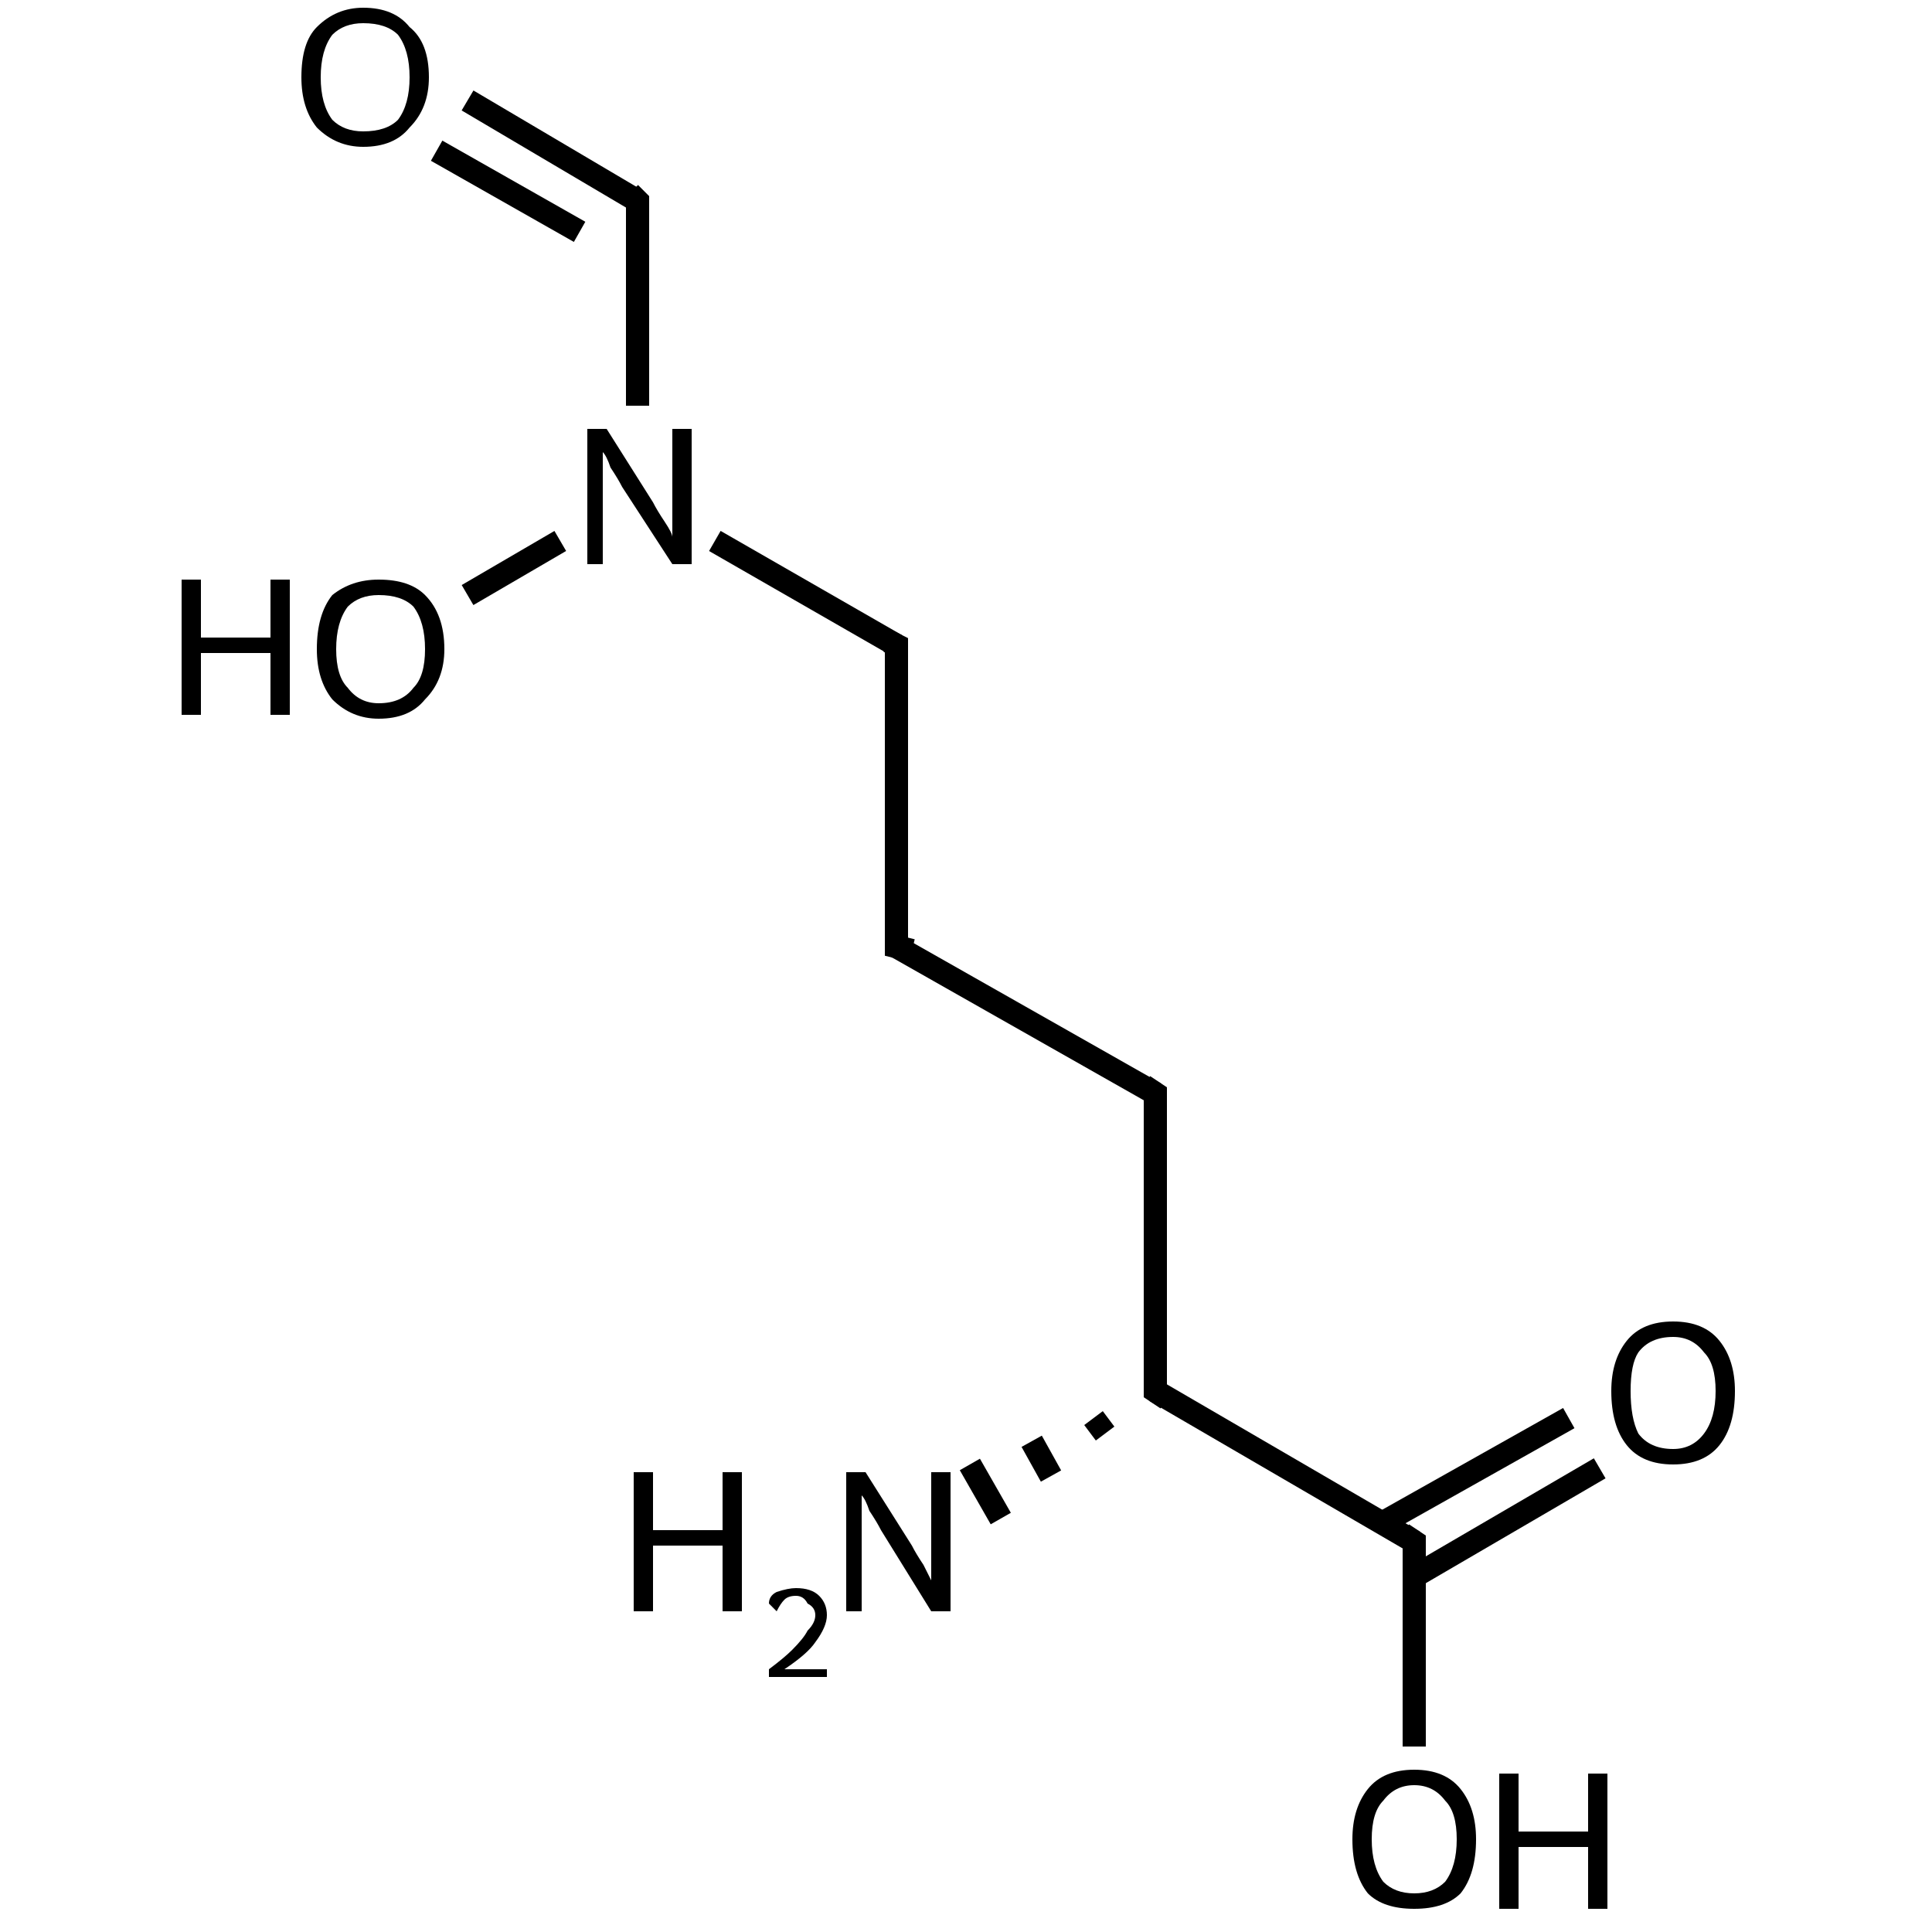
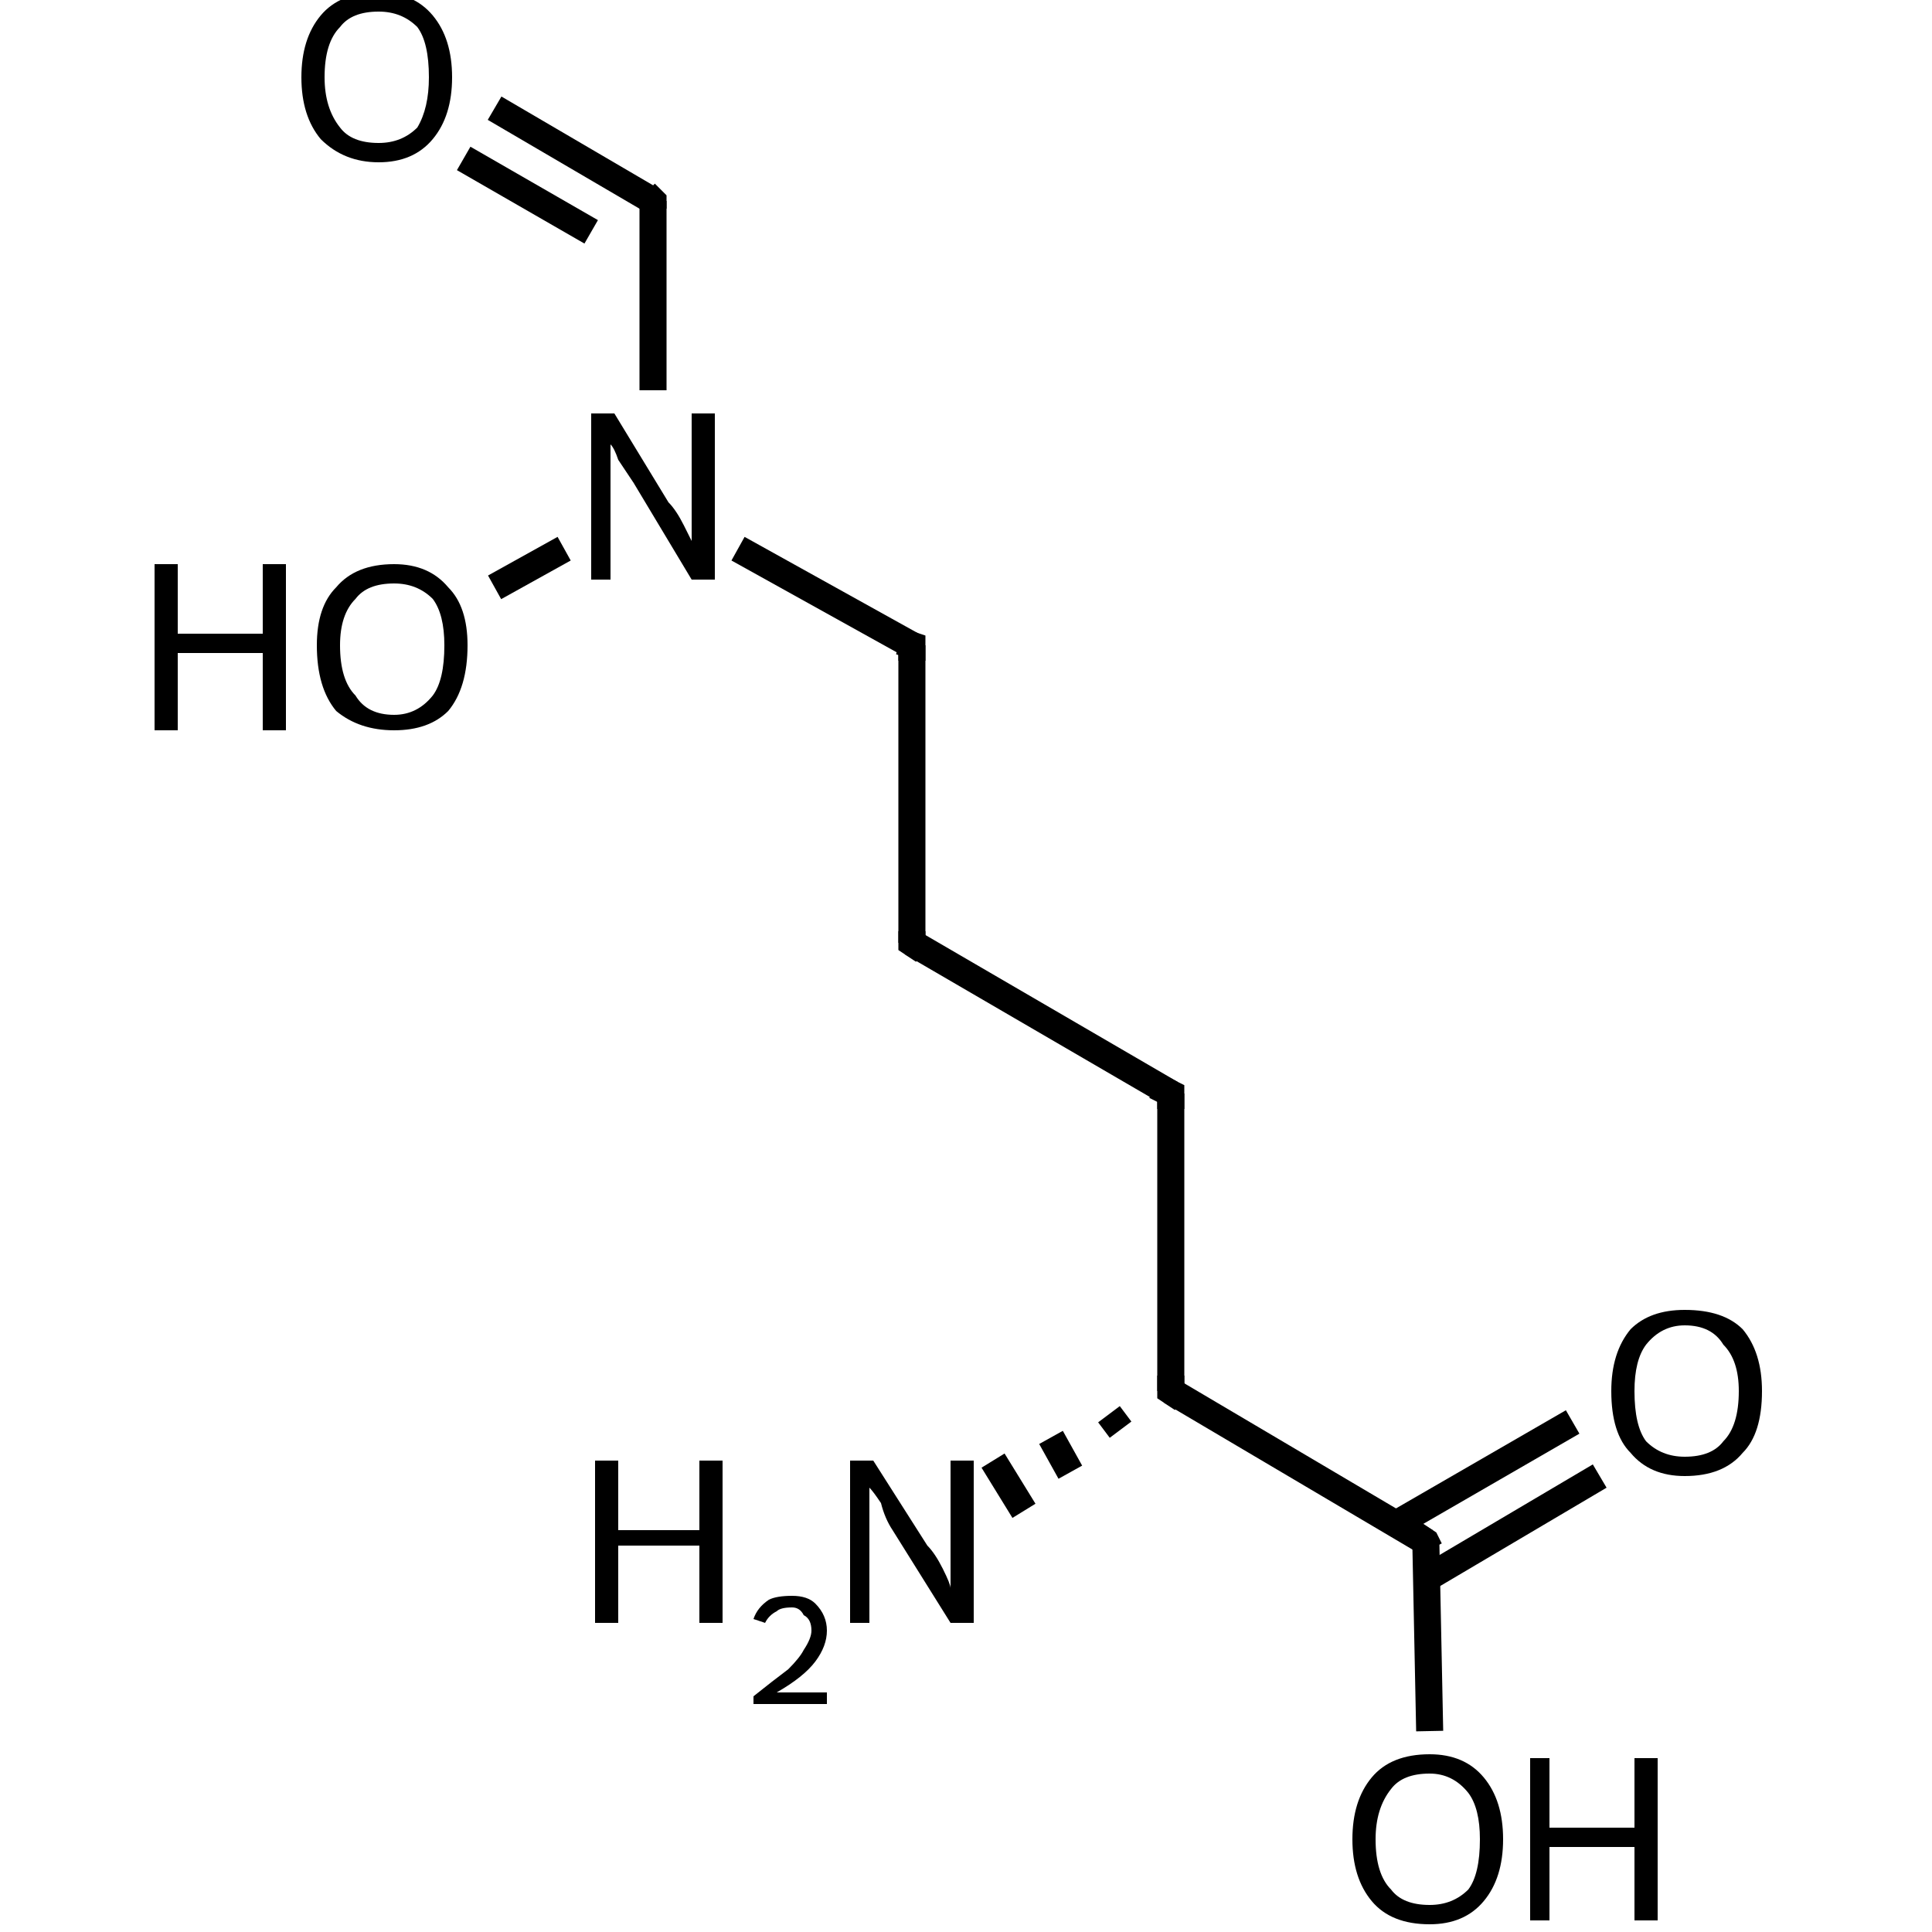
<svg xmlns="http://www.w3.org/2000/svg" version="1.1" baseProfile="full" xml:space="preserve" width="50px" height="50px" viewBox="0 0 50 50">
  <rect style="opacity:1.0;fill:#FFFFFF;stroke:none" width="50.0" height="50.0" x="0.0" y="0.0"> </rect>
-   <path class="bond-0 atom-1 atom-0" d="M 28.6,37.1 L 28.3,36.7" style="fill:none;fill-rule:evenodd;stroke:#000000;stroke-width:0.6px;stroke-linecap:butt;stroke-linejoin:miter;stroke-opacity:1" />
-   <path class="bond-0 atom-1 atom-0" d="M 27.2,38.2 L 26.7,37.3" style="fill:none;fill-rule:evenodd;stroke:#000000;stroke-width:0.6px;stroke-linecap:butt;stroke-linejoin:miter;stroke-opacity:1" />
-   <path class="bond-0 atom-1 atom-0" d="M 25.9,39.3 L 25.1,37.9" style="fill:none;fill-rule:evenodd;stroke:#000000;stroke-width:0.6px;stroke-linecap:butt;stroke-linejoin:miter;stroke-opacity:1" />
-   <path class="bond-1 atom-1 atom-2" d="M 29.9,36.0 L 29.9,28.3" style="fill:none;fill-rule:evenodd;stroke:#000000;stroke-width:0.6px;stroke-linecap:butt;stroke-linejoin:miter;stroke-opacity:1" />
-   <path class="bond-2 atom-1 atom-3" d="M 29.9,36.0 L 36.6,39.9" style="fill:none;fill-rule:evenodd;stroke:#000000;stroke-width:0.6px;stroke-linecap:butt;stroke-linejoin:miter;stroke-opacity:1" />
-   <path class="bond-3 atom-2 atom-4" d="M 29.9,28.3 L 23.2,24.5" style="fill:none;fill-rule:evenodd;stroke:#000000;stroke-width:0.6px;stroke-linecap:butt;stroke-linejoin:miter;stroke-opacity:1" />
-   <path class="bond-4 atom-3 atom-5" d="M 36.6,40.8 L 41.4,38.0" style="fill:none;fill-rule:evenodd;stroke:#000000;stroke-width:0.6px;stroke-linecap:butt;stroke-linejoin:miter;stroke-opacity:1" />
-   <path class="bond-4 atom-3 atom-5" d="M 35.8,39.4 L 40.6,36.7" style="fill:none;fill-rule:evenodd;stroke:#000000;stroke-width:0.6px;stroke-linecap:butt;stroke-linejoin:miter;stroke-opacity:1" />
-   <path class="bond-5 atom-3 atom-6" d="M 36.6,39.9 L 36.6,45.2" style="fill:none;fill-rule:evenodd;stroke:#000000;stroke-width:0.6px;stroke-linecap:butt;stroke-linejoin:miter;stroke-opacity:1" />
-   <path class="bond-6 atom-4 atom-7" d="M 23.2,24.5 L 23.2,16.7" style="fill:none;fill-rule:evenodd;stroke:#000000;stroke-width:0.6px;stroke-linecap:butt;stroke-linejoin:miter;stroke-opacity:1" />
-   <path class="bond-7 atom-7 atom-8" d="M 23.2,16.7 L 18.5,14.0" style="fill:none;fill-rule:evenodd;stroke:#000000;stroke-width:0.6px;stroke-linecap:butt;stroke-linejoin:miter;stroke-opacity:1" />
-   <path class="bond-8 atom-8 atom-9" d="M 14.5,14.0 L 12.1,15.4" style="fill:none;fill-rule:evenodd;stroke:#000000;stroke-width:0.6px;stroke-linecap:butt;stroke-linejoin:miter;stroke-opacity:1" />
-   <path class="bond-9 atom-8 atom-10" d="M 16.5,10.5 L 16.5,5.2" style="fill:none;fill-rule:evenodd;stroke:#000000;stroke-width:0.6px;stroke-linecap:butt;stroke-linejoin:miter;stroke-opacity:1" />
-   <path class="bond-10 atom-10 atom-11" d="M 16.5,5.2 L 12.1,2.6" style="fill:none;fill-rule:evenodd;stroke:#000000;stroke-width:0.6px;stroke-linecap:butt;stroke-linejoin:miter;stroke-opacity:1" />
-   <path class="bond-10 atom-10 atom-11" d="M 15.0,6.0 L 11.3,3.9" style="fill:none;fill-rule:evenodd;stroke:#000000;stroke-width:0.6px;stroke-linecap:butt;stroke-linejoin:miter;stroke-opacity:1" />
-   <path d="M 29.9,35.6 L 29.9,36.0 L 30.2,36.2" style="fill:none;stroke:#000000;stroke-width:0.6px;stroke-linecap:butt;stroke-linejoin:miter;stroke-opacity:1;" />
-   <path d="M 29.9,28.7 L 29.9,28.3 L 29.6,28.1" style="fill:none;stroke:#000000;stroke-width:0.6px;stroke-linecap:butt;stroke-linejoin:miter;stroke-opacity:1;" />
-   <path d="M 36.3,39.7 L 36.6,39.9 L 36.6,40.1" style="fill:none;stroke:#000000;stroke-width:0.6px;stroke-linecap:butt;stroke-linejoin:miter;stroke-opacity:1;" />
-   <path d="M 23.6,24.6 L 23.2,24.5 L 23.2,24.1" style="fill:none;stroke:#000000;stroke-width:0.6px;stroke-linecap:butt;stroke-linejoin:miter;stroke-opacity:1;" />
-   <path d="M 23.2,17.1 L 23.2,16.7 L 23.0,16.6" style="fill:none;stroke:#000000;stroke-width:0.6px;stroke-linecap:butt;stroke-linejoin:miter;stroke-opacity:1;" />
-   <path d="M 16.5,5.4 L 16.5,5.2 L 16.3,5.0" style="fill:none;stroke:#000000;stroke-width:0.6px;stroke-linecap:butt;stroke-linejoin:miter;stroke-opacity:1;" />
-   <path class="atom-0" d="M 16.4 38.1 L 16.9 38.1 L 16.9 39.6 L 18.7 39.6 L 18.7 38.1 L 19.2 38.1 L 19.2 41.7 L 18.7 41.7 L 18.7 40.0 L 16.9 40.0 L 16.9 41.7 L 16.4 41.7 L 16.4 38.1 " fill="#000000" />
-   <path class="atom-0" d="M 19.9 41.5 Q 19.9 41.3, 20.1 41.2 Q 20.4 41.1, 20.6 41.1 Q 21.0 41.1, 21.2 41.3 Q 21.4 41.5, 21.4 41.8 Q 21.4 42.1, 21.1 42.5 Q 20.9 42.8, 20.3 43.2 L 21.4 43.2 L 21.4 43.4 L 19.9 43.4 L 19.9 43.2 Q 20.3 42.9, 20.5 42.7 Q 20.8 42.4, 20.9 42.2 Q 21.1 42.0, 21.1 41.8 Q 21.1 41.6, 20.9 41.5 Q 20.8 41.3, 20.6 41.3 Q 20.4 41.3, 20.3 41.4 Q 20.2 41.5, 20.1 41.7 L 19.9 41.5 " fill="#000000" />
-   <path class="atom-0" d="M 22.4 38.1 L 23.6 40.0 Q 23.7 40.2, 23.9 40.5 Q 24.1 40.9, 24.1 40.9 L 24.1 38.1 L 24.6 38.1 L 24.6 41.7 L 24.1 41.7 L 22.8 39.6 Q 22.7 39.4, 22.5 39.1 Q 22.4 38.8, 22.3 38.7 L 22.3 41.7 L 21.9 41.7 L 21.9 38.1 L 22.4 38.1 " fill="#000000" />
-   <path class="atom-5" d="M 41.7 36.0 Q 41.7 35.2, 42.1 34.7 Q 42.5 34.2, 43.3 34.2 Q 44.1 34.2, 44.5 34.7 Q 44.9 35.2, 44.9 36.0 Q 44.9 36.9, 44.5 37.4 Q 44.1 37.9, 43.3 37.9 Q 42.5 37.9, 42.1 37.4 Q 41.7 36.9, 41.7 36.0 M 43.3 37.5 Q 43.8 37.5, 44.1 37.1 Q 44.4 36.7, 44.4 36.0 Q 44.4 35.3, 44.1 35.0 Q 43.8 34.6, 43.3 34.6 Q 42.7 34.6, 42.4 35.0 Q 42.2 35.3, 42.2 36.0 Q 42.2 36.7, 42.4 37.1 Q 42.7 37.5, 43.3 37.5 " fill="#000000" />
-   <path class="atom-6" d="M 35.0 47.6 Q 35.0 46.8, 35.4 46.3 Q 35.8 45.8, 36.6 45.8 Q 37.4 45.8, 37.8 46.3 Q 38.2 46.8, 38.2 47.6 Q 38.2 48.5, 37.8 49.0 Q 37.4 49.4, 36.6 49.4 Q 35.8 49.4, 35.4 49.0 Q 35.0 48.5, 35.0 47.6 M 36.6 49.0 Q 37.1 49.0, 37.4 48.7 Q 37.7 48.3, 37.7 47.6 Q 37.7 46.9, 37.4 46.6 Q 37.1 46.2, 36.6 46.2 Q 36.1 46.2, 35.8 46.6 Q 35.5 46.9, 35.5 47.6 Q 35.5 48.3, 35.8 48.7 Q 36.1 49.0, 36.6 49.0 " fill="#000000" />
-   <path class="atom-6" d="M 38.8 45.9 L 39.3 45.9 L 39.3 47.4 L 41.1 47.4 L 41.1 45.9 L 41.6 45.9 L 41.6 49.4 L 41.1 49.4 L 41.1 47.8 L 39.3 47.8 L 39.3 49.4 L 38.8 49.4 L 38.8 45.9 " fill="#000000" />
-   <path class="atom-8" d="M 15.7 11.1 L 16.9 13.0 Q 17.0 13.2, 17.2 13.5 Q 17.4 13.8, 17.4 13.9 L 17.4 11.1 L 17.9 11.1 L 17.9 14.6 L 17.4 14.6 L 16.1 12.6 Q 16.0 12.4, 15.8 12.1 Q 15.7 11.8, 15.6 11.7 L 15.6 14.6 L 15.2 14.6 L 15.2 11.1 L 15.7 11.1 " fill="#000000" />
-   <path class="atom-9" d="M 4.7 15.0 L 5.2 15.0 L 5.2 16.5 L 7.0 16.5 L 7.0 15.0 L 7.5 15.0 L 7.5 18.5 L 7.0 18.5 L 7.0 16.9 L 5.2 16.9 L 5.2 18.5 L 4.7 18.5 L 4.7 15.0 " fill="#000000" />
-   <path class="atom-9" d="M 8.2 16.8 Q 8.2 15.9, 8.6 15.4 Q 9.1 15.0, 9.8 15.0 Q 10.6 15.0, 11.0 15.4 Q 11.5 15.9, 11.5 16.8 Q 11.5 17.6, 11.0 18.1 Q 10.6 18.6, 9.8 18.6 Q 9.1 18.6, 8.6 18.1 Q 8.2 17.6, 8.2 16.8 M 9.8 18.2 Q 10.4 18.2, 10.7 17.8 Q 11.0 17.5, 11.0 16.8 Q 11.0 16.1, 10.7 15.7 Q 10.4 15.4, 9.8 15.4 Q 9.3 15.4, 9.0 15.7 Q 8.7 16.1, 8.7 16.8 Q 8.7 17.5, 9.0 17.8 Q 9.3 18.2, 9.8 18.2 " fill="#000000" />
-   <path class="atom-11" d="M 7.8 2.0 Q 7.8 1.1, 8.2 0.7 Q 8.7 0.2, 9.4 0.2 Q 10.2 0.2, 10.6 0.7 Q 11.1 1.1, 11.1 2.0 Q 11.1 2.8, 10.6 3.3 Q 10.2 3.8, 9.4 3.8 Q 8.7 3.8, 8.2 3.3 Q 7.8 2.8, 7.8 2.0 M 9.4 3.4 Q 10.0 3.4, 10.3 3.1 Q 10.6 2.7, 10.6 2.0 Q 10.6 1.3, 10.3 0.9 Q 10.0 0.6, 9.4 0.6 Q 8.9 0.6, 8.6 0.9 Q 8.3 1.3, 8.3 2.0 Q 8.3 2.7, 8.6 3.1 Q 8.9 3.4, 9.4 3.4 " fill="#000000" />
+   <path class="bond-0 atom-1 atom-0" d="M 29.0,37.0 L 28.7,36.6" style="fill:none;fill-rule:evenodd;stroke:#000000;stroke-width:0.7px;stroke-linecap:butt;stroke-linejoin:miter;stroke-opacity:1" />
+   <path class="bond-0 atom-1 atom-0" d="M 27.7,38.1 L 27.2,37.2" style="fill:none;fill-rule:evenodd;stroke:#000000;stroke-width:0.7px;stroke-linecap:butt;stroke-linejoin:miter;stroke-opacity:1" />
+   <path class="bond-0 atom-1 atom-0" d="M 26.5,39.1 L 25.7,37.8" style="fill:none;fill-rule:evenodd;stroke:#000000;stroke-width:0.7px;stroke-linecap:butt;stroke-linejoin:miter;stroke-opacity:1" />
+   <path class="bond-1 atom-1 atom-2" d="M 30.3,36.0 L 30.3,28.3" style="fill:none;fill-rule:evenodd;stroke:#000000;stroke-width:0.7px;stroke-linecap:butt;stroke-linejoin:miter;stroke-opacity:1" />
+   <path class="bond-2 atom-1 atom-3" d="M 30.3,36.0 L 36.9,39.9" style="fill:none;fill-rule:evenodd;stroke:#000000;stroke-width:0.7px;stroke-linecap:butt;stroke-linejoin:miter;stroke-opacity:1" />
+   <path class="bond-3 atom-2 atom-4" d="M 30.3,28.3 L 23.6,24.4" style="fill:none;fill-rule:evenodd;stroke:#000000;stroke-width:0.7px;stroke-linecap:butt;stroke-linejoin:miter;stroke-opacity:1" />
+   <path class="bond-4 atom-3 atom-5" d="M 37.0,40.8 L 41.4,38.2" style="fill:none;fill-rule:evenodd;stroke:#000000;stroke-width:0.7px;stroke-linecap:butt;stroke-linejoin:miter;stroke-opacity:1" />
+   <path class="bond-4 atom-3 atom-5" d="M 36.2,39.4 L 40.7,36.8" style="fill:none;fill-rule:evenodd;stroke:#000000;stroke-width:0.7px;stroke-linecap:butt;stroke-linejoin:miter;stroke-opacity:1" />
+   <path class="bond-5 atom-3 atom-6" d="M 36.9,39.9 L 37.0,44.8" style="fill:none;fill-rule:evenodd;stroke:#000000;stroke-width:0.7px;stroke-linecap:butt;stroke-linejoin:miter;stroke-opacity:1" />
+   <path class="bond-6 atom-4 atom-7" d="M 23.6,24.4 L 23.6,16.7" style="fill:none;fill-rule:evenodd;stroke:#000000;stroke-width:0.7px;stroke-linecap:butt;stroke-linejoin:miter;stroke-opacity:1" />
+   <path class="bond-7 atom-7 atom-8" d="M 23.6,16.7 L 19.1,14.2" style="fill:none;fill-rule:evenodd;stroke:#000000;stroke-width:0.7px;stroke-linecap:butt;stroke-linejoin:miter;stroke-opacity:1" />
+   <path class="bond-8 atom-8 atom-9" d="M 14.6,14.2 L 12.8,15.2" style="fill:none;fill-rule:evenodd;stroke:#000000;stroke-width:0.7px;stroke-linecap:butt;stroke-linejoin:miter;stroke-opacity:1" />
+   <path class="bond-9 atom-8 atom-10" d="M 16.9,10.1 L 16.9,5.2" style="fill:none;fill-rule:evenodd;stroke:#000000;stroke-width:0.7px;stroke-linecap:butt;stroke-linejoin:miter;stroke-opacity:1" />
+   <path class="bond-10 atom-10 atom-11" d="M 16.9,5.2 L 12.8,2.8" style="fill:none;fill-rule:evenodd;stroke:#000000;stroke-width:0.7px;stroke-linecap:butt;stroke-linejoin:miter;stroke-opacity:1" />
+   <path class="bond-10 atom-10 atom-11" d="M 15.3,6.0 L 12.0,4.1" style="fill:none;fill-rule:evenodd;stroke:#000000;stroke-width:0.7px;stroke-linecap:butt;stroke-linejoin:miter;stroke-opacity:1" />
+   <path d="M 30.3,35.6 L 30.3,36.0 L 30.6,36.2" style="fill:none;stroke:#000000;stroke-width:0.7px;stroke-linecap:butt;stroke-linejoin:miter;stroke-opacity:1;" />
+   <path d="M 30.3,28.7 L 30.3,28.3 L 29.9,28.1" style="fill:none;stroke:#000000;stroke-width:0.7px;stroke-linecap:butt;stroke-linejoin:miter;stroke-opacity:1;" />
+   <path d="M 36.6,39.7 L 36.9,39.9 L 37.0,40.1" style="fill:none;stroke:#000000;stroke-width:0.7px;stroke-linecap:butt;stroke-linejoin:miter;stroke-opacity:1;" />
+   <path d="M 23.9,24.6 L 23.6,24.4 L 23.6,24.1" style="fill:none;stroke:#000000;stroke-width:0.7px;stroke-linecap:butt;stroke-linejoin:miter;stroke-opacity:1;" />
+   <path d="M 23.6,17.1 L 23.6,16.7 L 23.3,16.6" style="fill:none;stroke:#000000;stroke-width:0.7px;stroke-linecap:butt;stroke-linejoin:miter;stroke-opacity:1;" />
+   <path d="M 16.9,5.4 L 16.9,5.2 L 16.7,5.0" style="fill:none;stroke:#000000;stroke-width:0.7px;stroke-linecap:butt;stroke-linejoin:miter;stroke-opacity:1;" />
+   <path class="atom-0" d="M 15.4 37.8 L 16.0 37.8 L 16.0 39.6 L 18.1 39.6 L 18.1 37.8 L 18.7 37.8 L 18.7 42.0 L 18.1 42.0 L 18.1 40.0 L 16.0 40.0 L 16.0 42.0 L 15.4 42.0 L 15.4 37.8 " fill="#000000" />
+   <path class="atom-0" d="M 19.5 41.9 Q 19.6 41.6, 19.9 41.4 Q 20.1 41.3, 20.5 41.3 Q 20.9 41.3, 21.1 41.5 Q 21.4 41.8, 21.4 42.2 Q 21.4 42.6, 21.1 43.0 Q 20.8 43.4, 20.1 43.8 L 21.4 43.8 L 21.4 44.1 L 19.5 44.1 L 19.5 43.9 Q 20.0 43.5, 20.4 43.2 Q 20.7 42.9, 20.8 42.7 Q 21.0 42.4, 21.0 42.2 Q 21.0 41.9, 20.8 41.8 Q 20.7 41.6, 20.5 41.6 Q 20.2 41.6, 20.1 41.7 Q 19.9 41.8, 19.8 42.0 L 19.5 41.9 " fill="#000000" />
+   <path class="atom-0" d="M 22.6 37.8 L 24.0 40.0 Q 24.2 40.2, 24.4 40.6 Q 24.6 41.0, 24.6 41.1 L 24.6 37.8 L 25.2 37.8 L 25.2 42.0 L 24.6 42.0 L 23.1 39.6 Q 22.9 39.3, 22.8 38.9 Q 22.6 38.6, 22.5 38.5 L 22.5 42.0 L 22.0 42.0 L 22.0 37.8 L 22.6 37.8 " fill="#000000" />
+   <path class="atom-5" d="M 41.7 36.0 Q 41.7 35.0, 42.2 34.4 Q 42.7 33.9, 43.6 33.9 Q 44.6 33.9, 45.1 34.4 Q 45.6 35.0, 45.6 36.0 Q 45.6 37.1, 45.1 37.6 Q 44.6 38.2, 43.6 38.2 Q 42.7 38.2, 42.2 37.6 Q 41.7 37.1, 41.7 36.0 M 43.6 37.7 Q 44.3 37.7, 44.6 37.3 Q 45.0 36.9, 45.0 36.0 Q 45.0 35.2, 44.6 34.8 Q 44.3 34.3, 43.6 34.3 Q 43.0 34.3, 42.6 34.8 Q 42.3 35.2, 42.3 36.0 Q 42.3 36.9, 42.6 37.3 Q 43.0 37.7, 43.6 37.7 " fill="#000000" />
+   <path class="atom-6" d="M 35.0 47.6 Q 35.0 46.6, 35.5 46.0 Q 36.0 45.4, 37.0 45.4 Q 37.9 45.4, 38.4 46.0 Q 38.9 46.6, 38.9 47.6 Q 38.9 48.6, 38.4 49.2 Q 37.9 49.8, 37.0 49.8 Q 36.0 49.8, 35.5 49.2 Q 35.0 48.6, 35.0 47.6 M 37.0 49.3 Q 37.6 49.3, 38.0 48.9 Q 38.3 48.5, 38.3 47.6 Q 38.3 46.8, 38.0 46.4 Q 37.6 45.9, 37.0 45.9 Q 36.3 45.9, 36.0 46.3 Q 35.6 46.8, 35.6 47.6 Q 35.6 48.5, 36.0 48.9 Q 36.3 49.3, 37.0 49.3 " fill="#000000" />
+   <path class="atom-6" d="M 39.6 45.5 L 40.1 45.5 L 40.1 47.3 L 42.3 47.3 L 42.3 45.5 L 42.9 45.5 L 42.9 49.7 L 42.3 49.7 L 42.3 47.8 L 40.1 47.8 L 40.1 49.7 L 39.6 49.7 L 39.6 45.5 " fill="#000000" />
+   <path class="atom-8" d="M 15.9 10.7 L 17.3 13.0 Q 17.5 13.2, 17.7 13.6 Q 17.9 14.0, 17.9 14.0 L 17.9 10.7 L 18.5 10.7 L 18.5 15.0 L 17.9 15.0 L 16.4 12.5 Q 16.2 12.2, 16.0 11.9 Q 15.9 11.6, 15.8 11.5 L 15.8 15.0 L 15.3 15.0 L 15.3 10.7 L 15.9 10.7 " fill="#000000" />
+   <path class="atom-9" d="M 4.0 14.6 L 4.6 14.6 L 4.6 16.4 L 6.8 16.4 L 6.8 14.6 L 7.4 14.6 L 7.4 18.9 L 6.8 18.9 L 6.8 16.9 L 4.6 16.9 L 4.6 18.9 L 4.0 18.9 L 4.0 14.6 " fill="#000000" />
+   <path class="atom-9" d="M 8.2 16.7 Q 8.2 15.7, 8.7 15.2 Q 9.2 14.6, 10.2 14.6 Q 11.1 14.6, 11.6 15.2 Q 12.1 15.7, 12.1 16.7 Q 12.1 17.8, 11.6 18.4 Q 11.1 18.9, 10.2 18.9 Q 9.3 18.9, 8.7 18.4 Q 8.2 17.8, 8.2 16.7 M 10.2 18.5 Q 10.8 18.5, 11.2 18.0 Q 11.5 17.6, 11.5 16.7 Q 11.5 15.9, 11.2 15.5 Q 10.8 15.1, 10.2 15.1 Q 9.5 15.1, 9.2 15.5 Q 8.8 15.9, 8.8 16.7 Q 8.8 17.6, 9.2 18.0 Q 9.5 18.5, 10.2 18.5 " fill="#000000" />
+   <path class="atom-11" d="M 7.8 2.0 Q 7.8 1.0, 8.3 0.4 Q 8.8 -0.2, 9.8 -0.2 Q 10.7 -0.2, 11.2 0.4 Q 11.7 1.0, 11.7 2.0 Q 11.7 3.0, 11.2 3.6 Q 10.7 4.2, 9.8 4.2 Q 8.9 4.2, 8.3 3.6 Q 7.8 3.0, 7.8 2.0 M 9.8 3.7 Q 10.4 3.7, 10.8 3.3 Q 11.1 2.8, 11.1 2.0 Q 11.1 1.1, 10.8 0.7 Q 10.4 0.3, 9.8 0.3 Q 9.1 0.3, 8.8 0.7 Q 8.4 1.1, 8.4 2.0 Q 8.4 2.8, 8.8 3.3 Q 9.1 3.7, 9.8 3.7 " fill="#000000" />
</svg>
